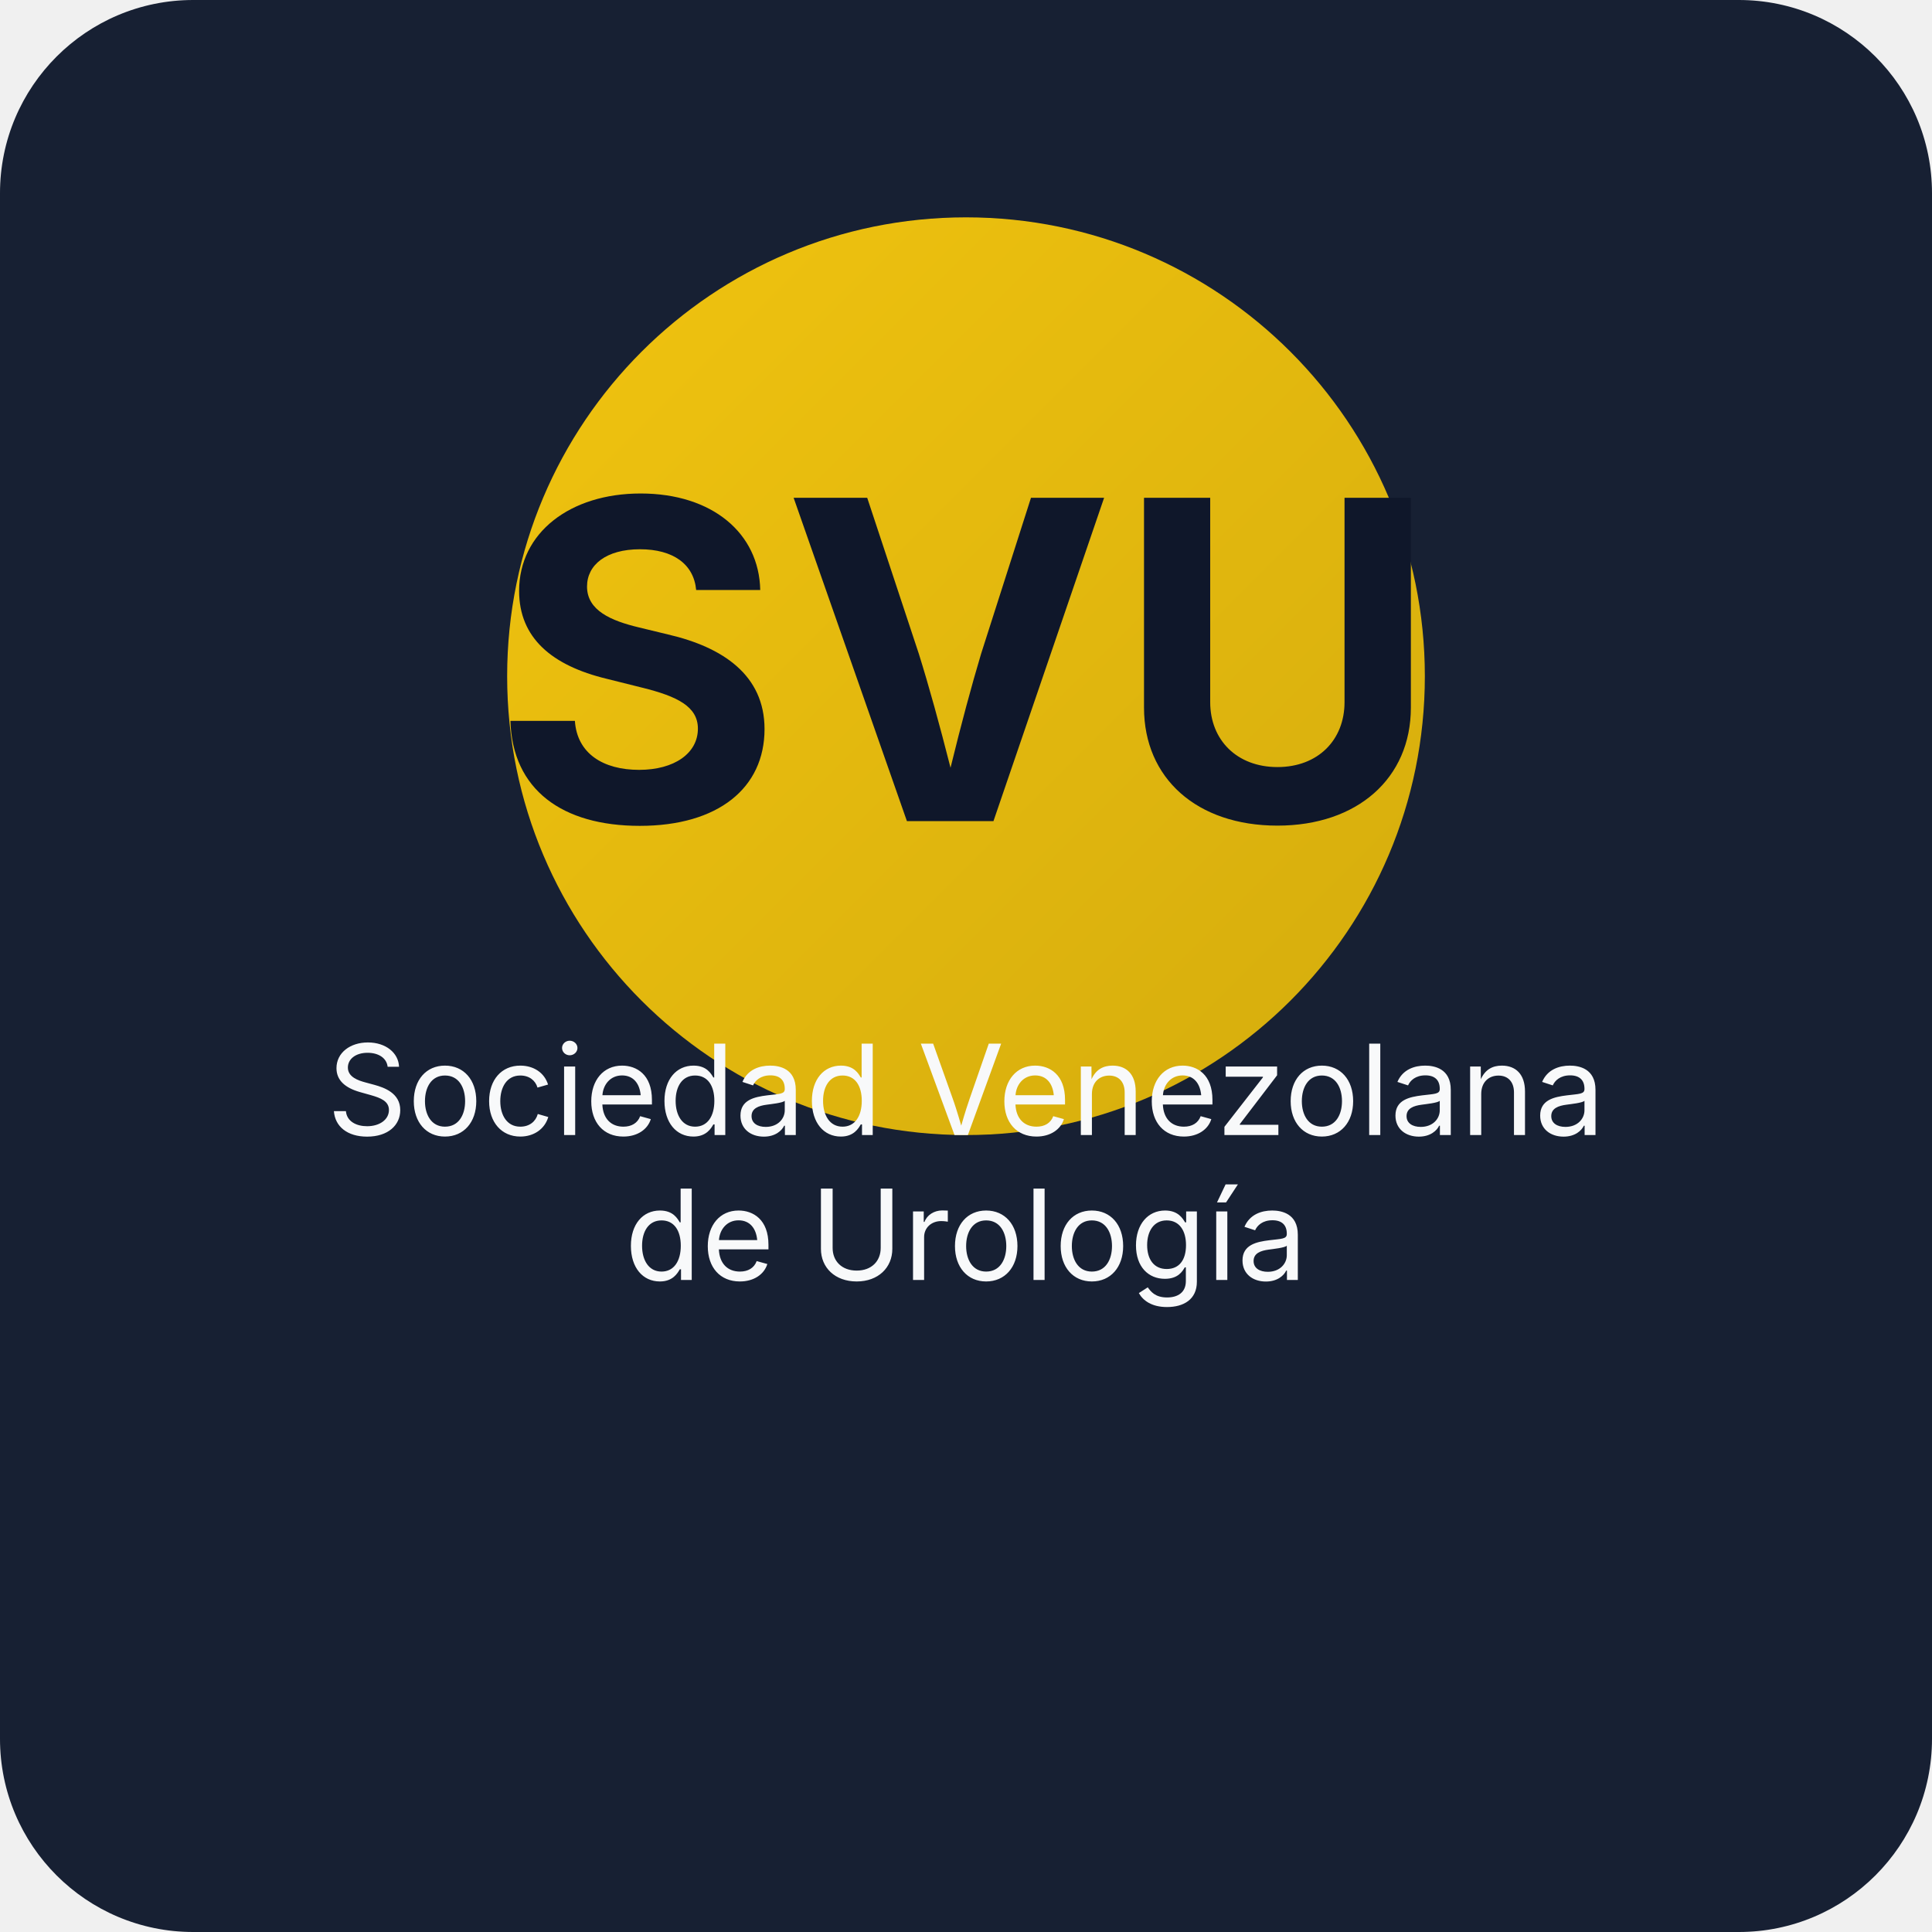
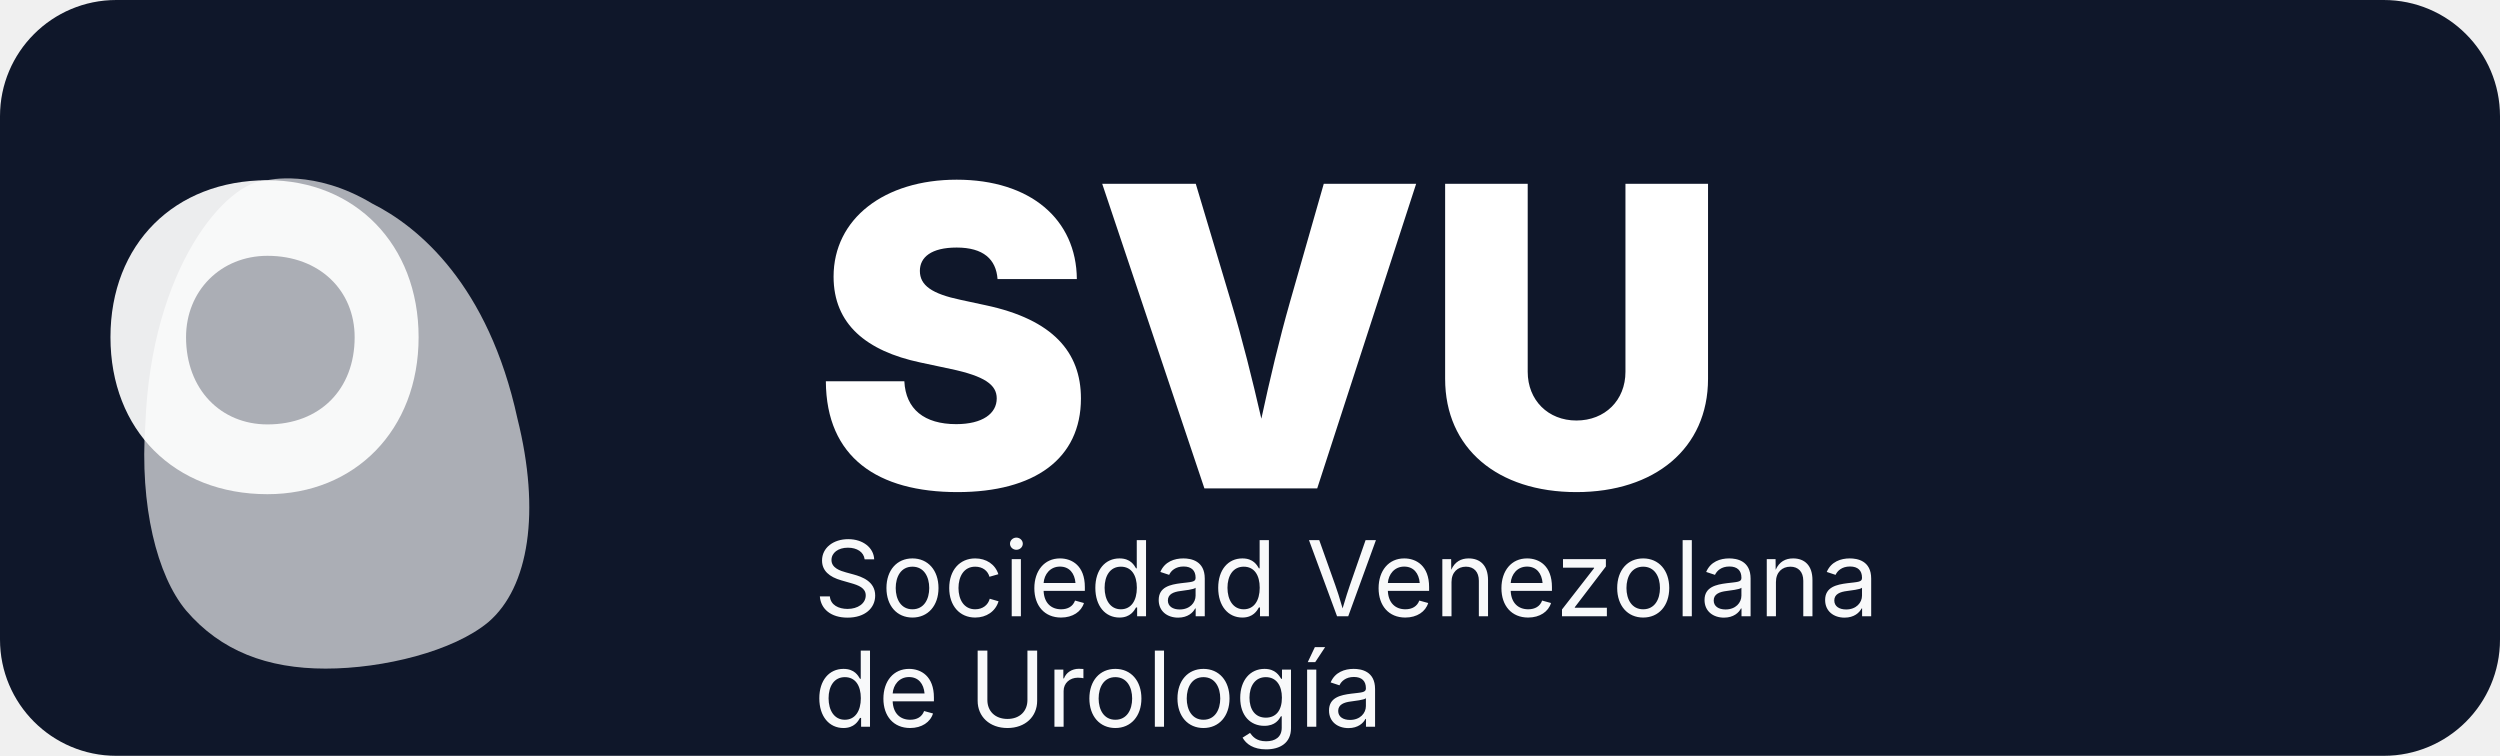
- <svg xmlns="http://www.w3.org/2000/svg" viewBox="0 0 400 400">
-   <defs>
-     <linearGradient id="grad" x1="0%" y1="0%" x2="100%" y2="100%">
-       <stop offset="0%" stop-color="#F1C40F" />
-       <stop offset="100%" stop-color="#D4AC0D" />
-     </linearGradient>
-   </defs>
-   <rect width="400" height="400" rx="40" fill="#172033" />
-   <circle cx="200" cy="140" r="95" fill="url(#grad)" />
-   <text x="50%" y="170" text-anchor="middle" font-family="Inter, Arial, sans-serif" font-size="92" font-weight="700" fill="#0F172A">SVU</text>
-   <text x="50%" y="235" text-anchor="middle" font-family="Inter, Arial, sans-serif" font-size="26" fill="#F8F9FA">Sociedad Venezolana</text>
-   <text x="50%" y="265" text-anchor="middle" font-family="Inter, Arial, sans-serif" font-size="26" fill="#F8F9FA">de Urología</text>
+ <svg xmlns="http://www.w3.org/2000/svg" viewBox="0 0 430 130" role="img" aria-labelledby="title">
+   <rect width="430" height="130" rx="20" fill="#0F172A" />
+   <path d="M46 31C30 31 19 42 19 58c0 16 11 27 27 27 15 0 26-11 26-27 0-16-11-27-26-27Zm0 42c-8 0-14-6-14-15 0-8 6-14 14-14 9 0 15 6 15 14 0 9-6 15-15 15Z" fill="#fff" opacity="0.92" />
+   <path d="M46 31s8-2 18 4c8 4 20 14 25 37 4 16 2 29-5 35-6 5-18 8-28 8-10 0-18-3-24-10-5-6-8-18-7-32 1-27 14-42 21-42Z" fill="#fff" opacity="0.65" />
+   <text x="140" y="84" fill="#ffffff" font-family="Inter, Arial, sans-serif" font-size="72" font-weight="900">SVU</text>
+   <text x="140" y="106" fill="#F8F9FA" font-family="Inter, Arial, sans-serif" font-size="18">Sociedad Venezolana</text>
+   <text x="140" y="125" fill="#F8F9FA" font-family="Inter, Arial, sans-serif" font-size="18">de Urología</text>
</svg>
